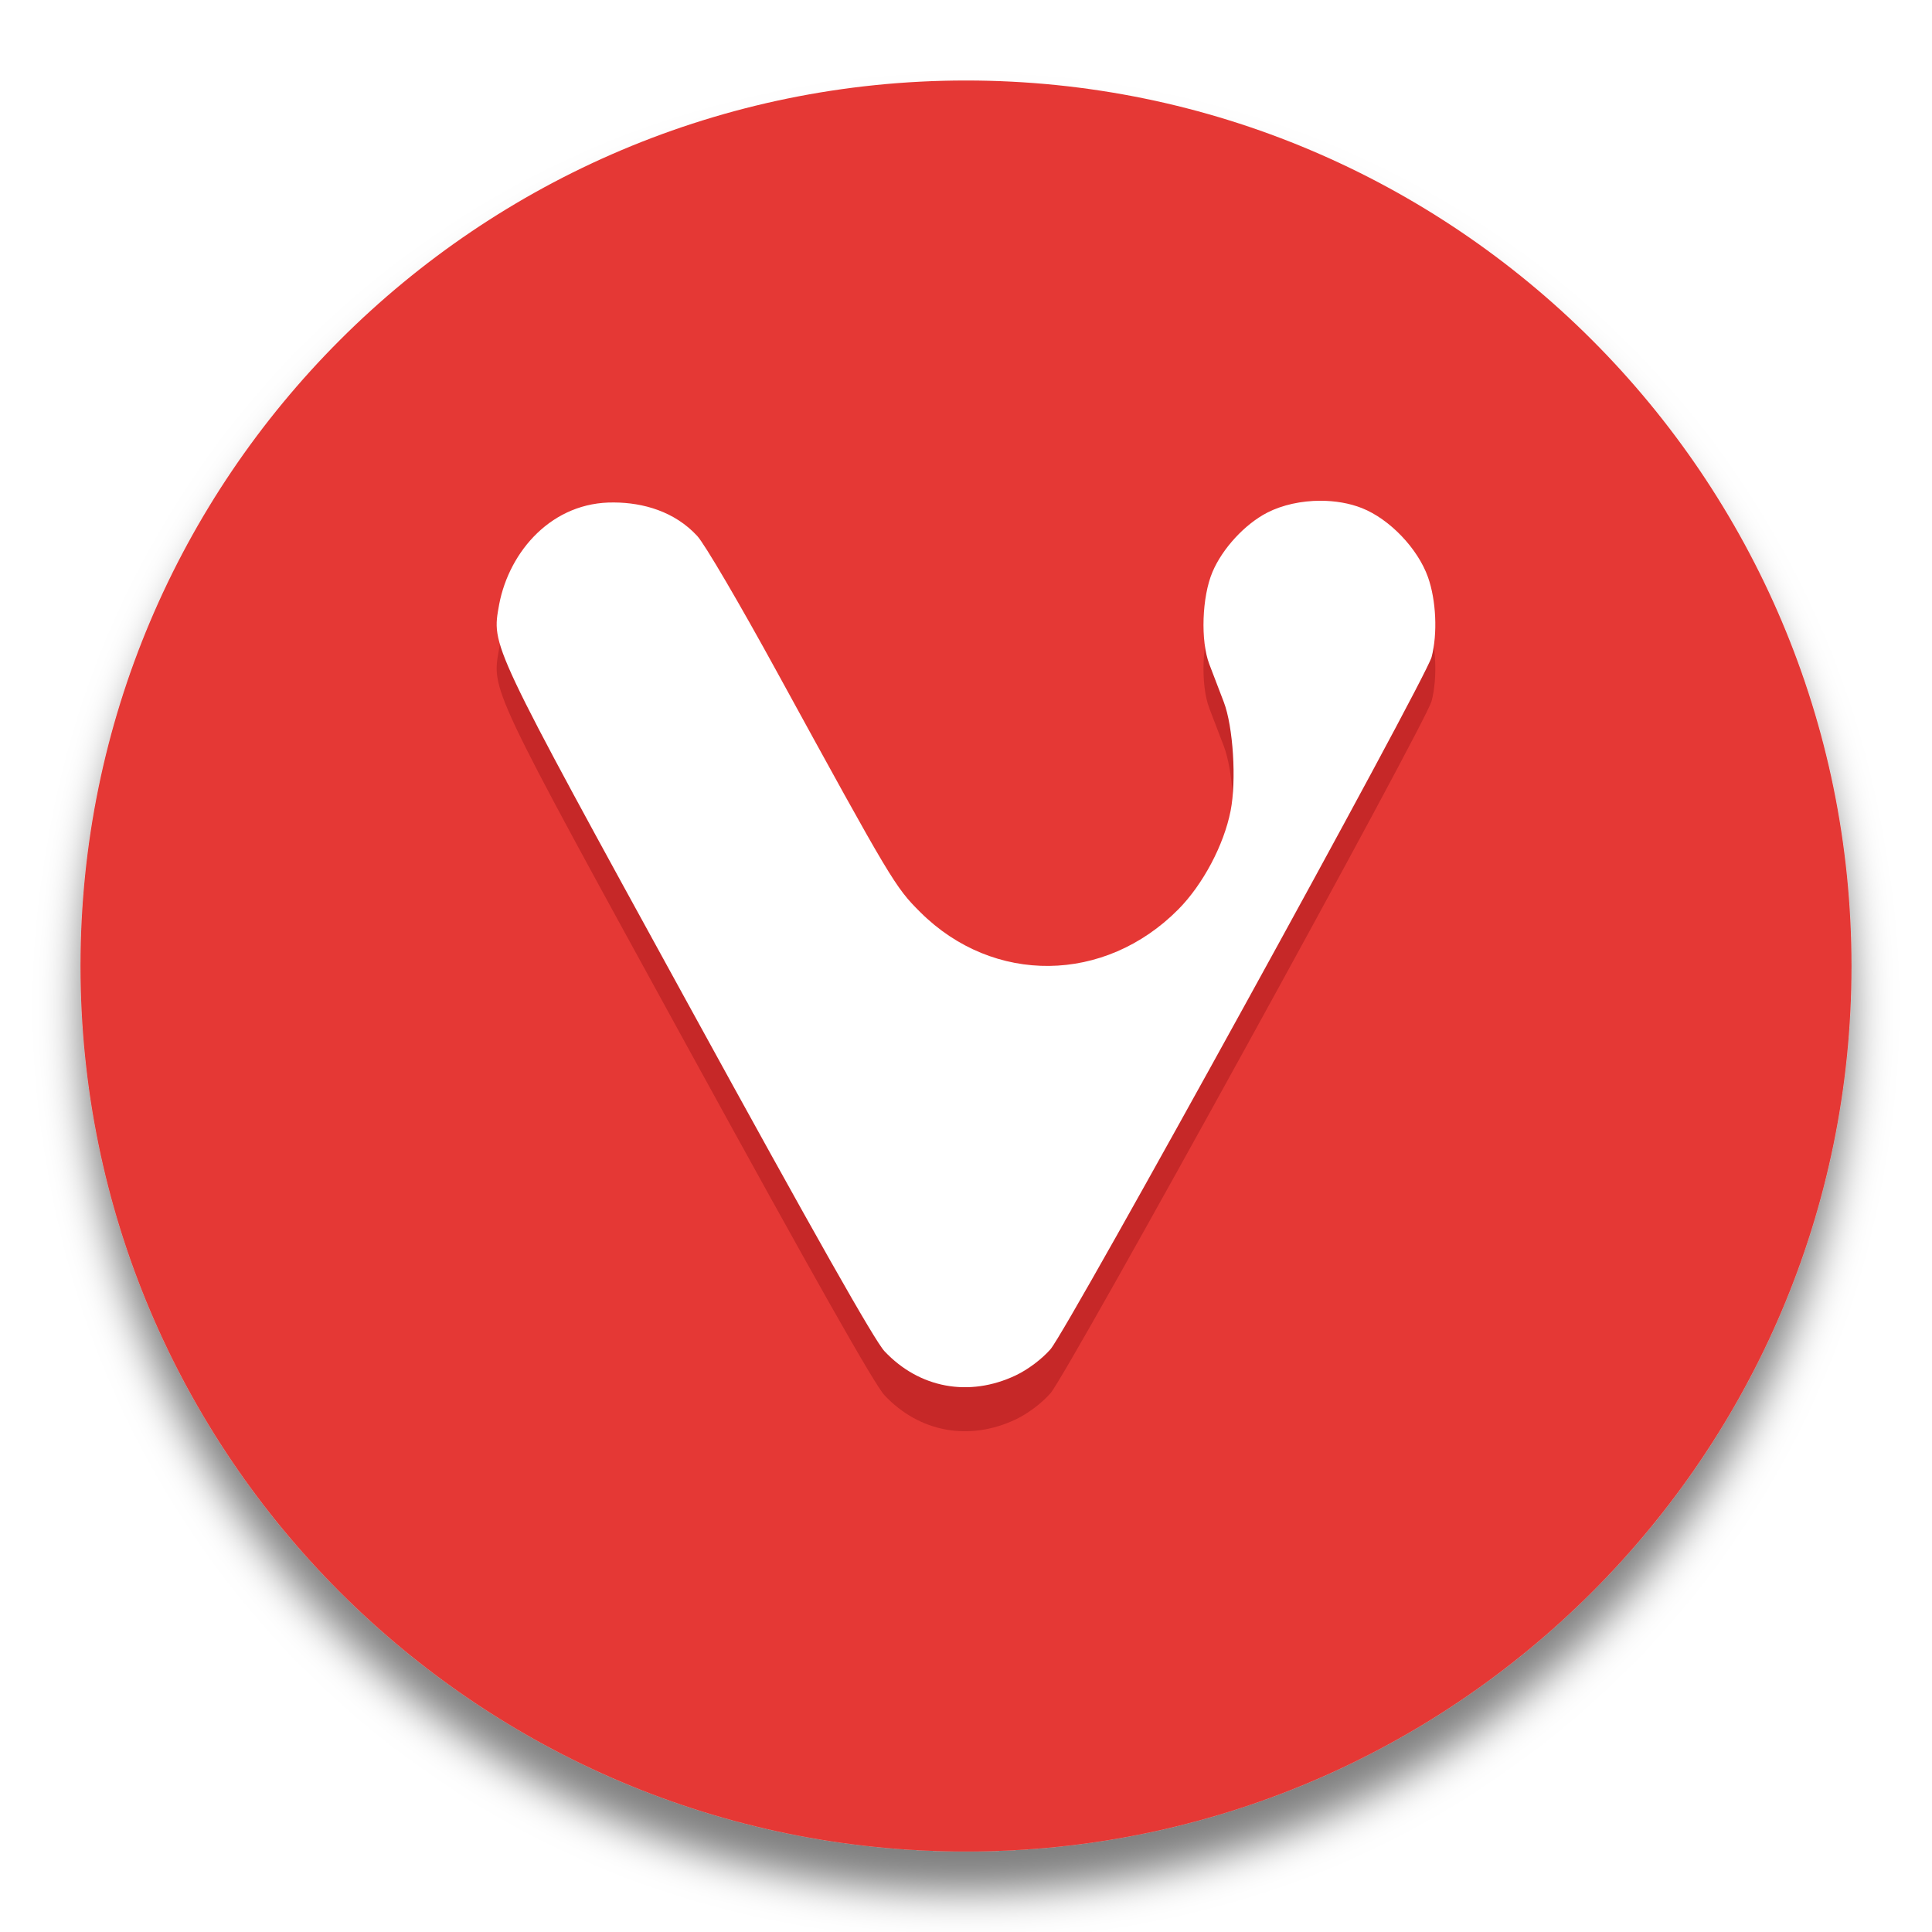
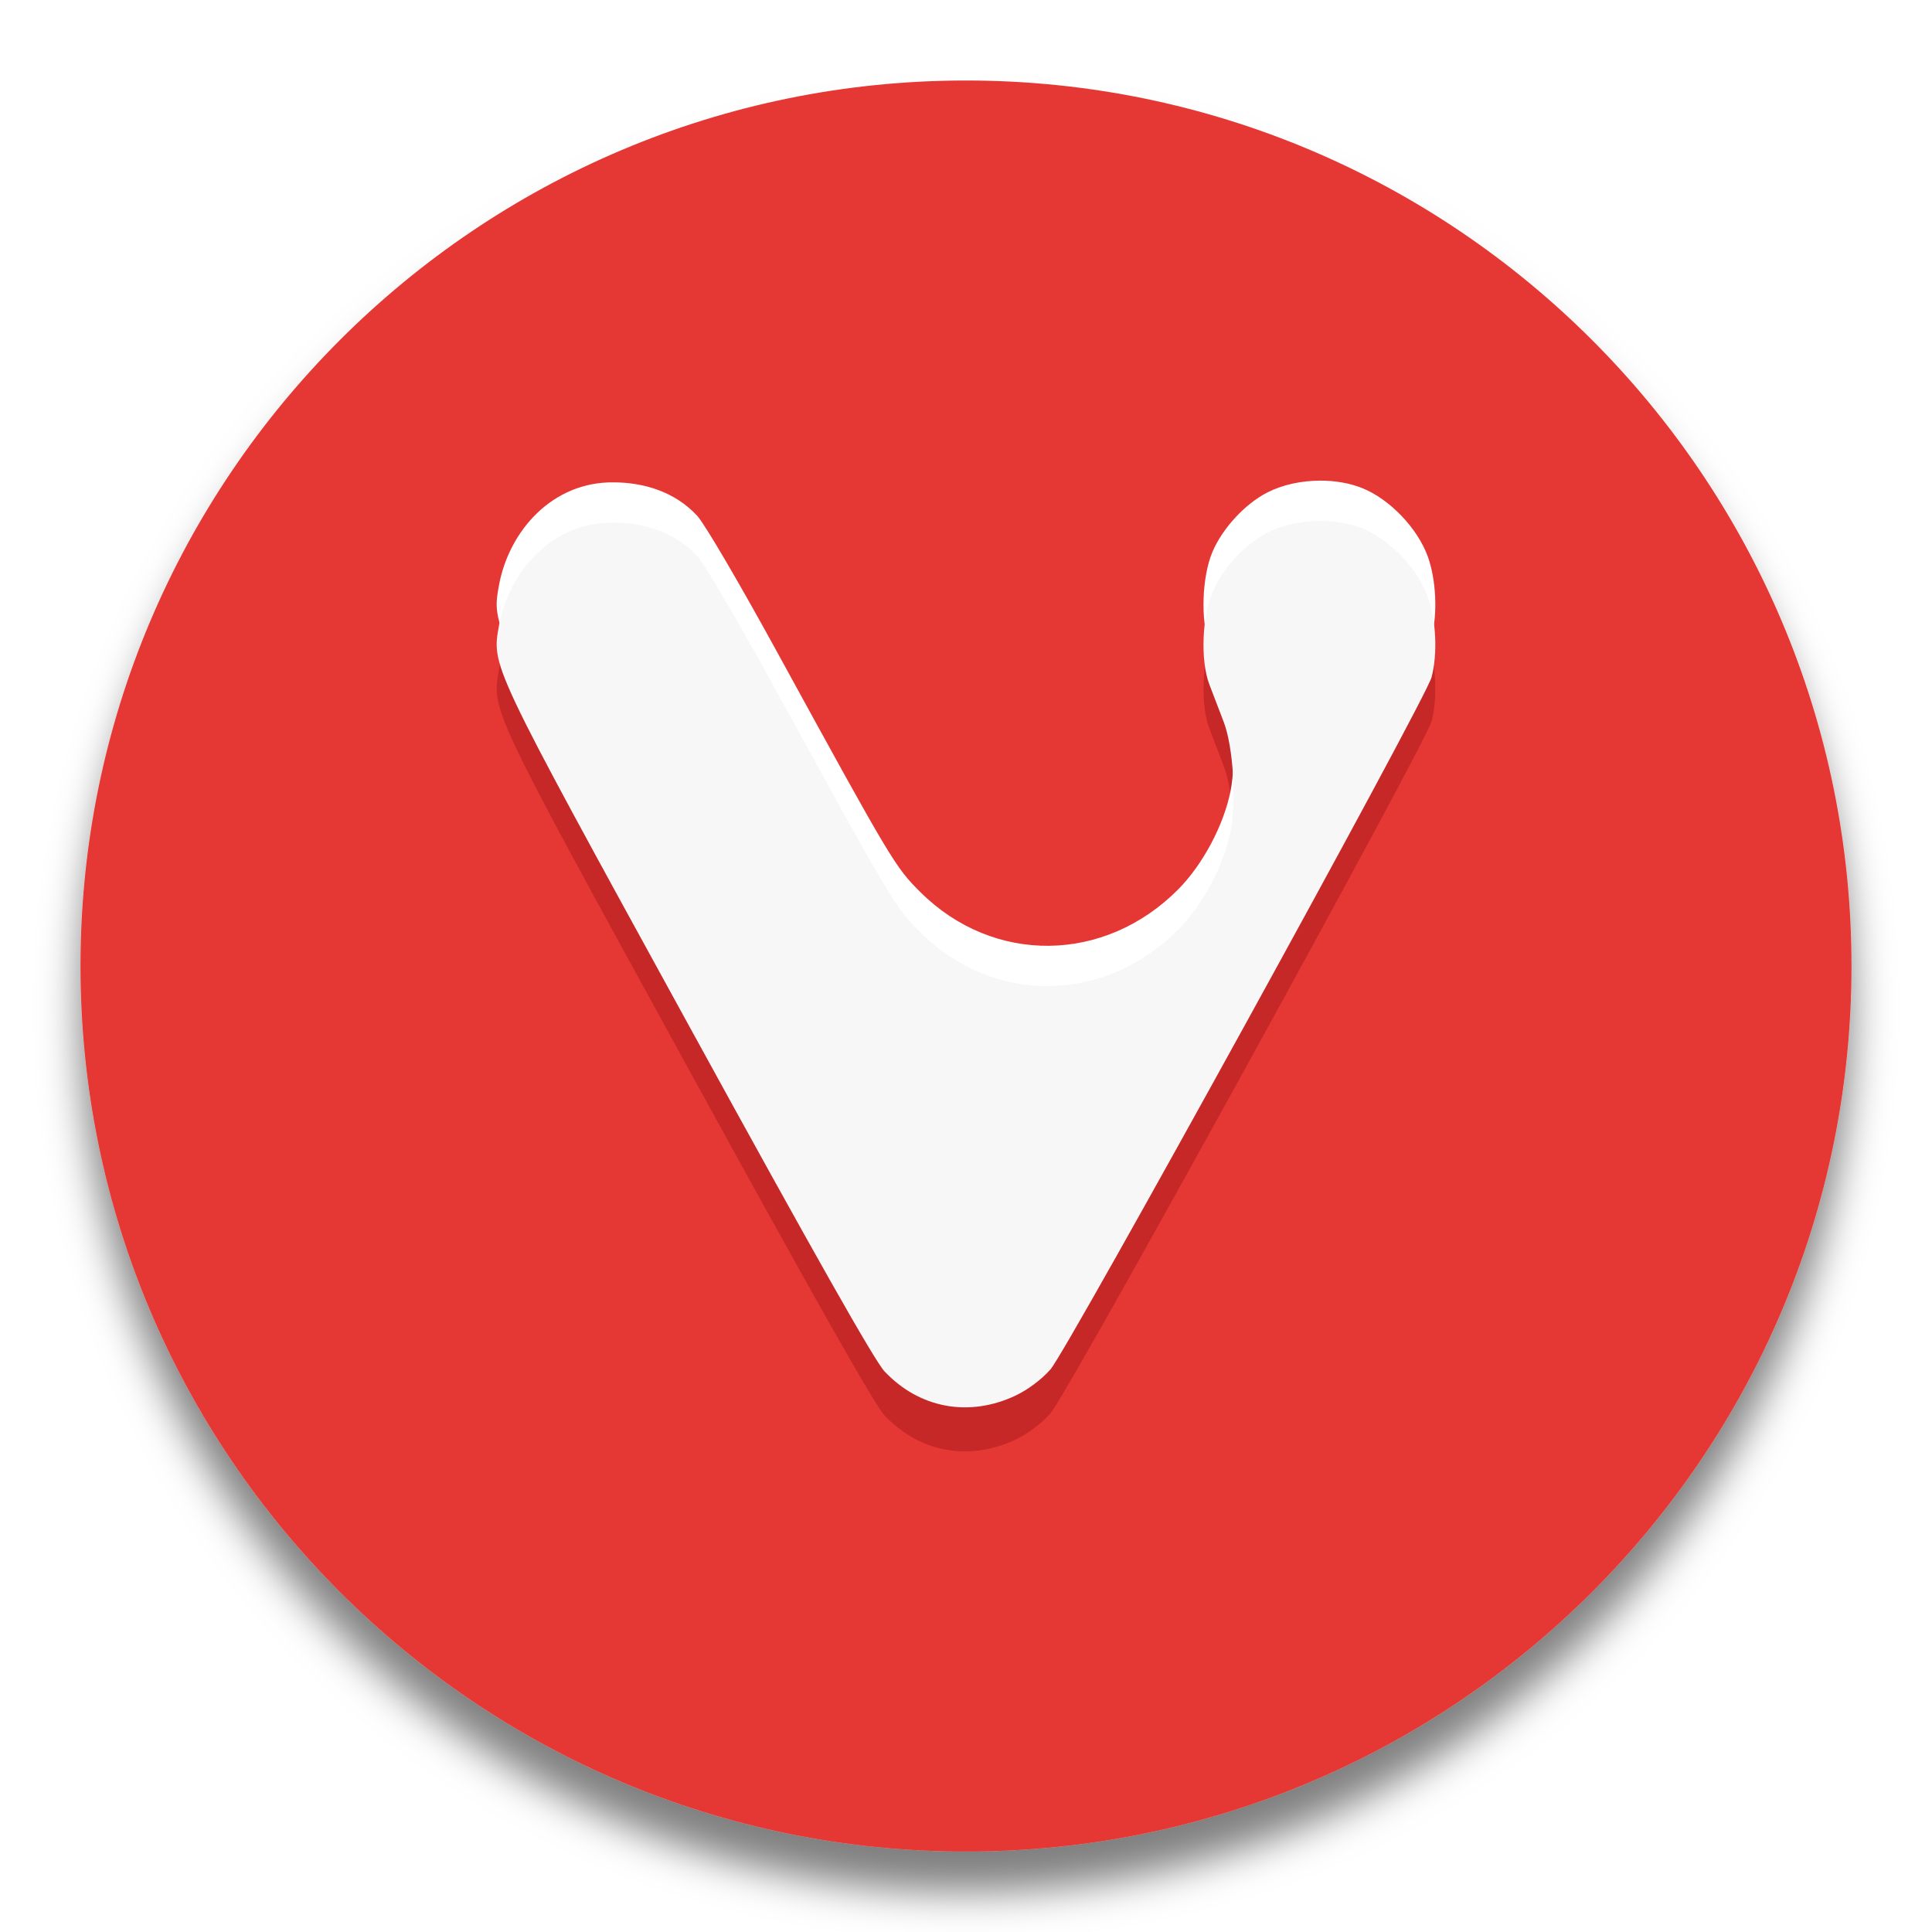
<svg xmlns="http://www.w3.org/2000/svg" style="isolation:isolate" viewBox="0 0 48 48" width="48" height="48">
  <defs>
-     <clipPath id="_clipPath_RNa6IxRXZXcMey2YKYNV5jsxdR6rMZ6Q">
+     <clipPath id="_clipPath_JHcSISNE676zMshQIvHxON3zqhqfJuCj">
      <rect width="48" height="48" />
    </clipPath>
  </defs>
-   <g clip-path="url(#_clipPath_RNa6IxRXZXcMey2YKYNV5jsxdR6rMZ6Q)">
+   <g clip-path="url(#_clipPath_JHcSISNE676zMshQIvHxON3zqhqfJuCj)">
    <g style="isolation:isolate" id="Design">
      <defs>
-         <filter id="FosITrHtcTLMwBXFvsPjTif1l9EHHyXs" x="-200%" y="-200%" width="400%" height="400%">
+         <filter id="wH9NX6JCCJDeyB5v8YoALFf4SFsEmjhe" x="-200%" y="-200%" width="400%" height="400%">
          <feOffset in="SourceAlpha" result="offOut" dx="0" dy="1" />
          <feGaussianBlur in="offOut" result="blurOut" stdDeviation="0.5" />
          <feComponentTransfer in="blurOut" result="opacOut">
            <feFuncA type="table" tableValues="0 0.5" />
          </feComponentTransfer>
          <feBlend in="SourceGraphic" in2="opacOut" mode="normal" />
        </filter>
      </defs>
-       <g filter="url(#FosITrHtcTLMwBXFvsPjTif1l9EHHyXs)">
+       <g filter="url(#wH9NX6JCCJDeyB5v8YoALFf4SFsEmjhe)">
        <path d=" M 2 24 C 2 11.858 11.858 2 24 2 C 36.142 2 46 11.858 46 24 C 46 36.142 36.142 46 24 46 C 11.858 46 2 36.142 2 24 Z " fill="rgb(229,57,53)" />
      </g>
      <g id="Group">
-         <path d=" M 32.803 13.535 C 32.335 13.536 31.862 13.636 31.483 13.831 C 30.929 14.116 30.371 14.72 30.124 15.303 C 29.861 15.923 29.824 17.016 30.045 17.596 C 30.139 17.842 30.3 18.264 30.404 18.534 C 30.638 19.144 30.723 20.485 30.574 21.239 C 30.407 22.088 29.887 23.068 29.278 23.684 C 27.449 25.533 24.683 25.565 22.867 23.759 C 22.24 23.136 22.151 22.987 19.322 17.821 C 18.362 16.067 17.5 14.598 17.321 14.408 C 16.759 13.799 15.977 13.582 15.261 13.578 C 13.722 13.553 12.655 14.785 12.402 16.107 C 12.215 17.166 12.129 16.984 17.101 26.048 C 20.239 31.769 21.731 34.407 21.976 34.666 C 22.842 35.585 24.076 35.812 25.231 35.267 C 25.535 35.123 25.879 34.865 26.098 34.616 C 26.528 34.129 35.423 17.973 35.568 17.417 C 35.719 16.834 35.681 16.007 35.478 15.434 C 35.225 14.722 34.526 13.991 33.837 13.717 C 33.528 13.595 33.167 13.534 32.804 13.535 L 32.803 13.535 Z " fill="rgb(198,40,40)" />
-         <path d=" M 32.803 12.441 C 32.335 12.442 31.862 12.542 31.483 12.737 C 30.929 13.022 30.371 13.627 30.124 14.21 C 29.861 14.829 29.824 15.922 30.045 16.502 C 30.139 16.748 30.3 17.17 30.404 17.44 C 30.638 18.05 30.723 19.392 30.574 20.145 C 30.407 20.994 29.887 21.974 29.278 22.59 C 27.449 24.439 24.683 24.471 22.867 22.665 C 22.24 22.042 22.151 21.893 19.322 16.727 C 18.362 14.973 17.5 13.504 17.321 13.314 C 16.759 12.706 15.977 12.488 15.261 12.484 C 13.722 12.459 12.655 13.691 12.402 15.014 C 12.215 16.072 12.129 15.89 17.101 24.954 C 20.239 30.676 21.731 33.313 21.976 33.572 C 22.842 34.491 24.076 34.718 25.231 34.173 C 25.535 34.029 25.879 33.772 26.098 33.523 C 26.528 33.035 35.423 16.879 35.568 16.323 C 35.719 15.741 35.681 14.913 35.478 14.34 C 35.225 13.628 34.526 12.897 33.837 12.624 C 33.528 12.501 33.167 12.441 32.804 12.441 L 32.803 12.441 Z " fill="rgb(255,255,255)" />
+         <path d=" M 32.803 14.035 C 32.335 14.036 31.862 14.136 31.483 14.331 C 30.929 14.616 30.371 15.22 30.124 15.803 C 29.861 16.423 29.824 17.516 30.045 18.096 C 30.139 18.342 30.3 18.764 30.404 19.034 C 30.638 19.644 30.723 20.985 30.574 21.739 C 30.407 22.588 29.887 23.568 29.278 24.184 C 27.449 26.033 24.683 26.065 22.867 24.259 C 22.24 23.636 22.151 23.487 19.322 18.321 C 18.362 16.567 17.5 15.098 17.321 14.908 C 16.759 14.299 15.977 14.082 15.261 14.078 C 13.722 14.053 12.655 15.285 12.402 16.607 C 12.215 17.666 12.129 17.484 17.101 26.548 C 20.239 32.269 21.731 34.907 21.976 35.166 C 22.842 36.085 24.076 36.312 25.231 35.767 C 25.535 35.623 25.879 35.365 26.098 35.116 C 26.528 34.629 35.423 18.473 35.568 17.917 C 35.719 17.334 35.681 16.507 35.478 15.934 C 35.225 15.222 34.526 14.491 33.837 14.217 C 33.528 14.095 33.167 14.034 32.804 14.035 L 32.803 14.035 Z " fill="rgb(198,40,40)" />
+         <path d=" M 32.803 11.941 C 32.335 11.942 31.862 12.042 31.483 12.237 C 30.929 12.522 30.371 13.127 30.124 13.71 C 29.861 14.329 29.824 15.422 30.045 16.002 C 30.139 16.248 30.3 16.67 30.404 16.94 C 30.638 17.55 30.723 18.892 30.574 19.645 C 30.407 20.494 29.887 21.474 29.278 22.09 C 27.449 23.939 24.683 23.971 22.867 22.165 C 22.24 21.542 22.151 21.393 19.322 16.227 C 18.362 14.473 17.5 13.004 17.321 12.814 C 16.759 12.206 15.977 11.988 15.261 11.984 C 13.722 11.959 12.655 13.191 12.402 14.514 C 12.215 15.572 12.129 15.39 17.101 24.454 C 20.239 30.176 21.731 32.813 21.976 33.072 C 22.842 33.991 24.076 34.218 25.231 33.673 C 25.535 33.529 25.879 33.272 26.098 33.023 C 26.528 32.535 35.423 16.379 35.568 15.823 C 35.719 15.241 35.681 14.413 35.478 13.84 C 35.225 13.128 34.526 12.397 33.837 12.124 C 33.528 12.001 33.167 11.941 32.804 11.941 L 32.803 11.941 Z " fill="rgb(255,255,255)" />
+         <path d=" M 32.803 12.941 C 32.335 12.942 31.862 13.042 31.483 13.237 C 30.929 13.522 30.371 14.127 30.124 14.71 C 29.861 15.329 29.824 16.422 30.045 17.002 C 30.139 17.248 30.3 17.67 30.404 17.94 C 30.638 18.55 30.723 19.892 30.574 20.645 C 30.407 21.494 29.887 22.474 29.278 23.09 C 27.449 24.939 24.683 24.971 22.867 23.165 C 22.24 22.542 22.151 22.393 19.322 17.227 C 18.362 15.473 17.5 14.004 17.321 13.814 C 16.759 13.206 15.977 12.988 15.261 12.984 C 13.722 12.959 12.655 14.191 12.402 15.514 C 12.215 16.572 12.129 16.39 17.101 25.454 C 20.239 31.176 21.731 33.813 21.976 34.072 C 22.842 34.991 24.076 35.218 25.231 34.673 C 25.535 34.529 25.879 34.272 26.098 34.023 C 26.528 33.535 35.423 17.379 35.568 16.823 C 35.719 16.241 35.681 15.413 35.478 14.84 C 35.225 14.128 34.526 13.397 33.837 13.124 C 33.528 13.001 33.167 12.941 32.804 12.941 L 32.803 12.941 Z " fill="rgb(247,247,247)" />
      </g>
    </g>
  </g>
</svg>
